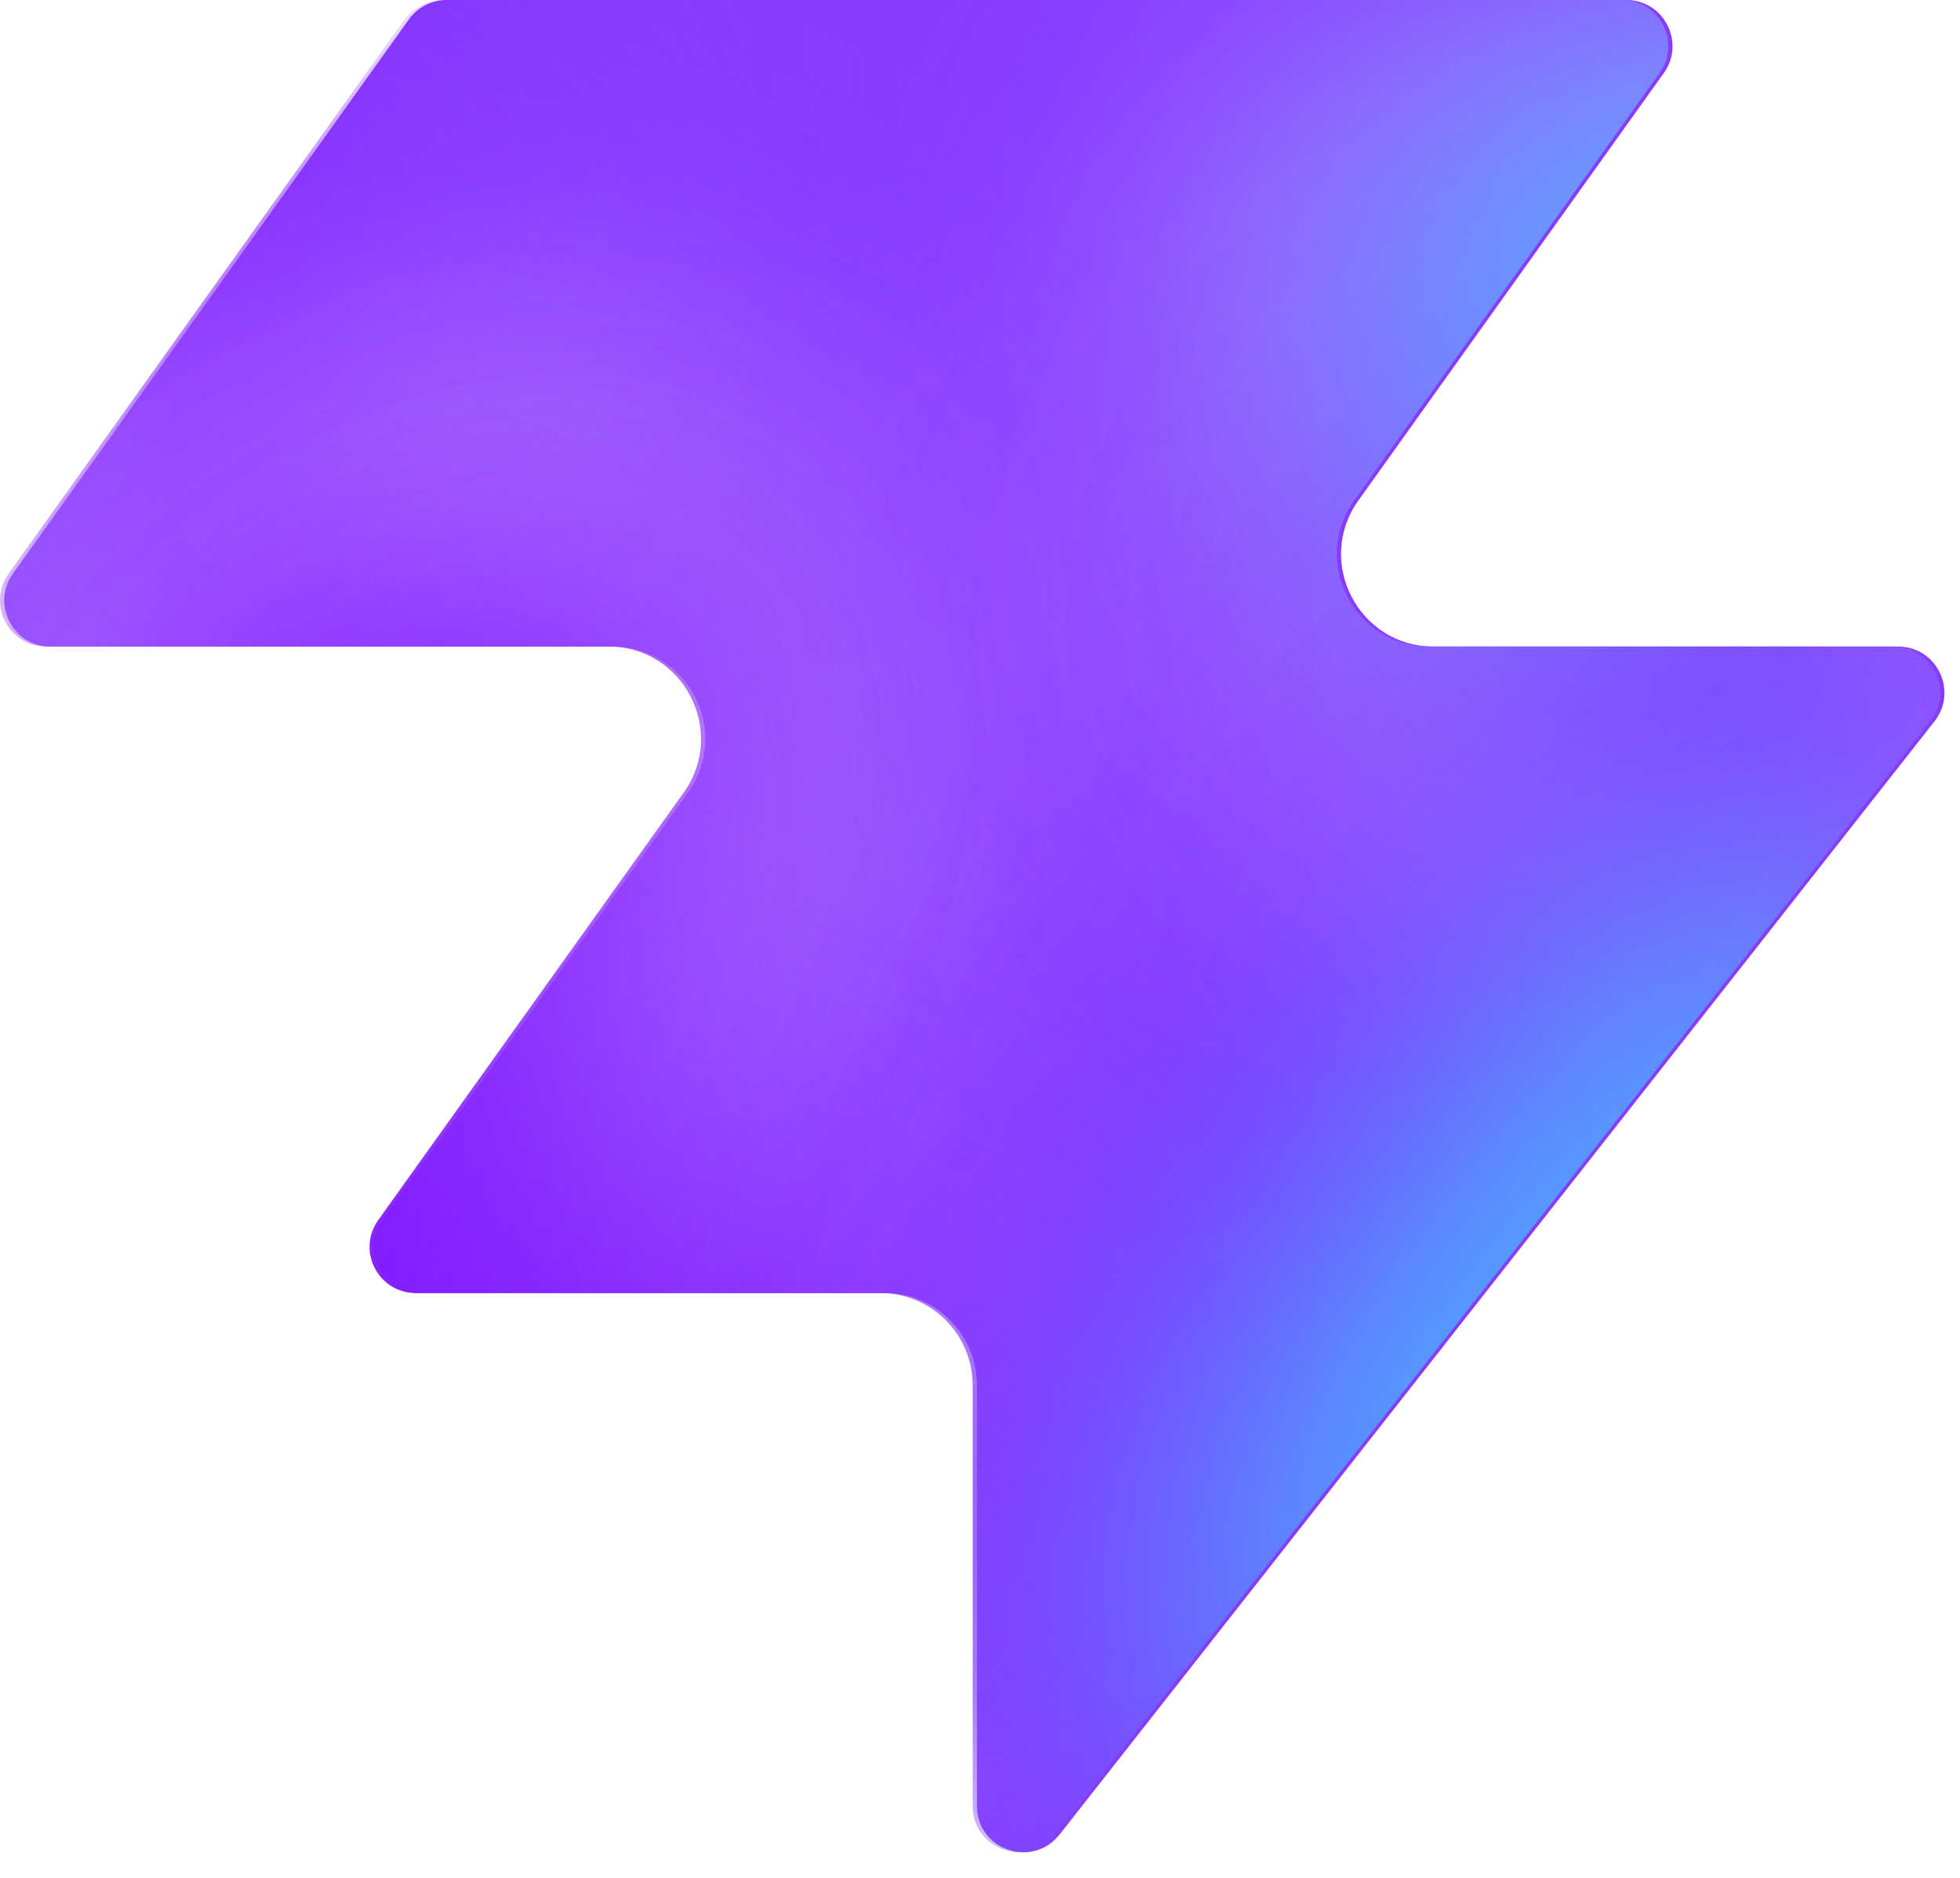
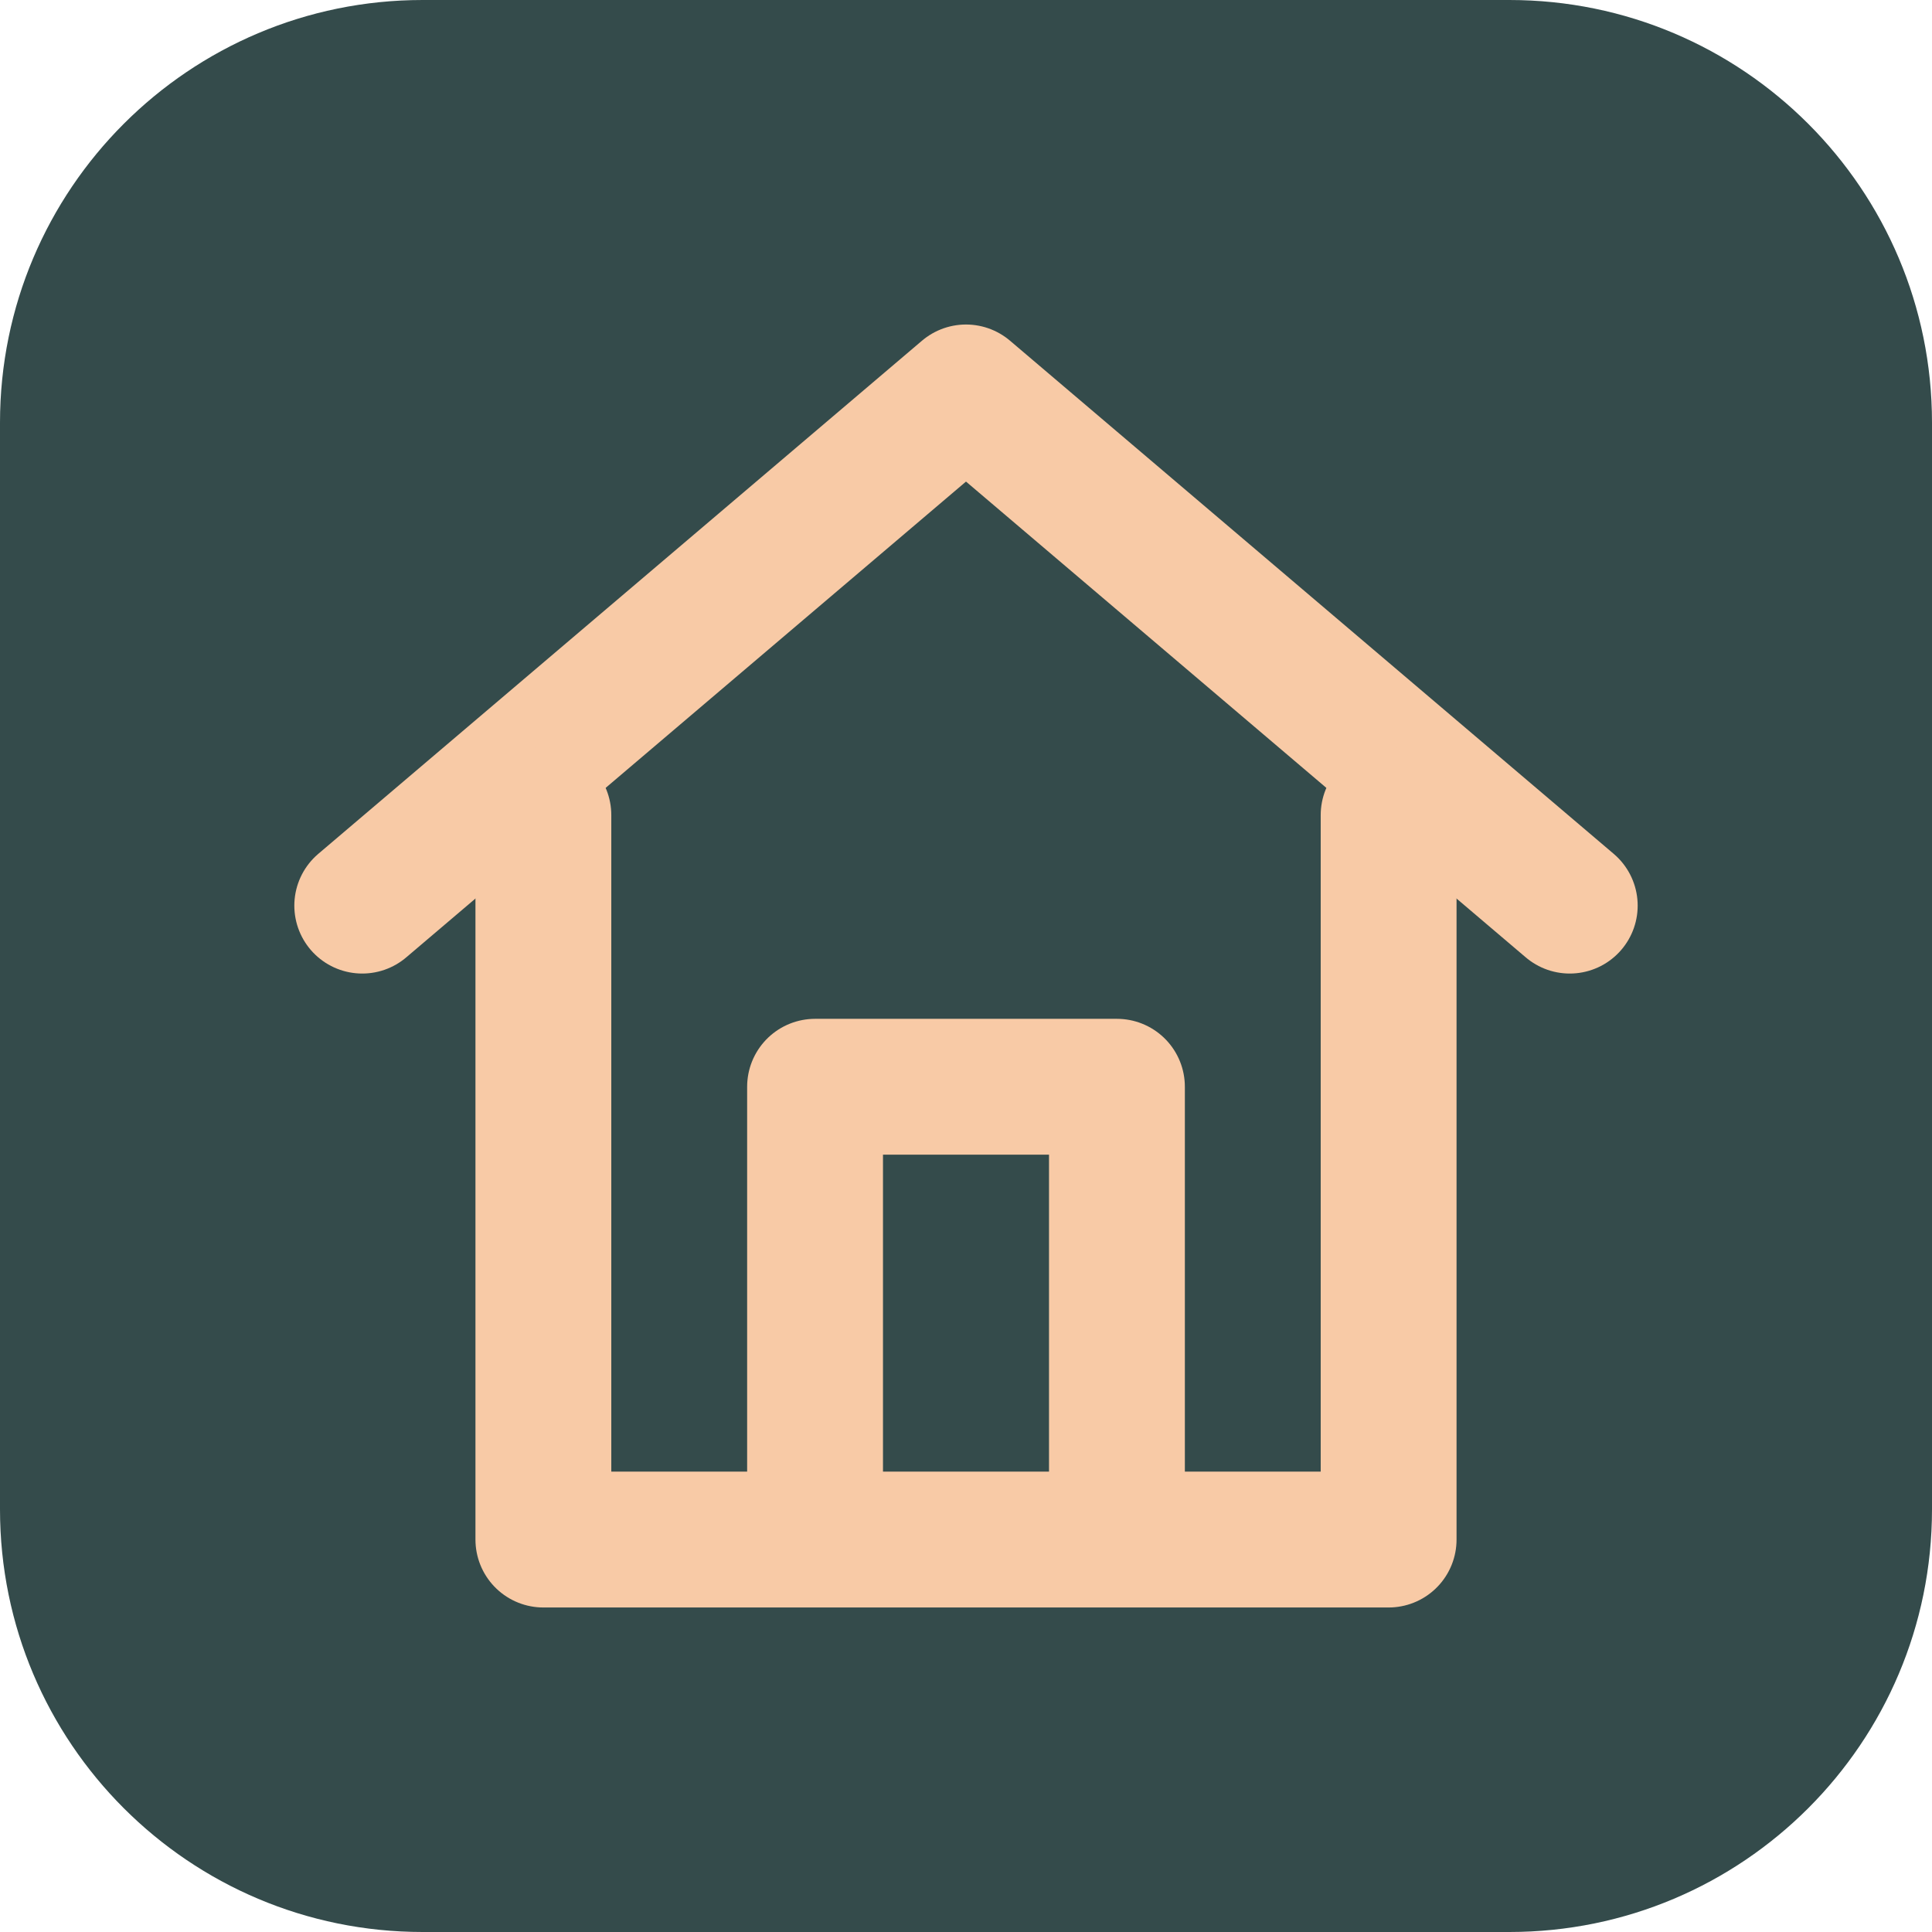
- <svg xmlns="http://www.w3.org/2000/svg" width="48" height="46" fill="none" viewBox="0 0 48 46">
-   <path fill="#863bff" d="M25.946 44.938c-.664.845-2.021.375-2.021-.698V33.937a2.26 2.26 0 0 0-2.262-2.262H10.287c-.92 0-1.456-1.04-.92-1.788l7.48-10.471c1.07-1.497 0-3.578-1.842-3.578H1.237c-.92 0-1.456-1.04-.92-1.788L10.013.474c.214-.297.556-.474.92-.474h28.894c.92 0 1.456 1.04.92 1.788l-7.48 10.471c-1.07 1.498 0 3.579 1.842 3.579h11.377c.943 0 1.473 1.088.89 1.83L25.947 44.94z" style="fill:#863bff;fill:color(display-p3 .525 .23 1);fill-opacity:1" />
-   <mask id="a" width="48" height="46" x="0" y="0" maskUnits="userSpaceOnUse" style="mask-type:alpha">
-     <path fill="#000" d="M25.842 44.938c-.664.844-2.021.375-2.021-.698V33.937a2.26 2.26 0 0 0-2.262-2.262H10.183c-.92 0-1.456-1.04-.92-1.788l7.48-10.471c1.07-1.498 0-3.579-1.842-3.579H1.133c-.92 0-1.456-1.04-.92-1.787L9.91.473c.214-.297.556-.474.92-.474h28.894c.92 0 1.456 1.04.92 1.788l-7.48 10.471c-1.07 1.498 0 3.578 1.842 3.578h11.377c.943 0 1.473 1.088.89 1.832L25.843 44.94z" style="fill:#000;fill-opacity:1" />
-   </mask>
-   <g mask="url(#a)">
-     <g filter="url(#b)">
-       <ellipse cx="5.508" cy="14.704" fill="#ede6ff" rx="5.508" ry="14.704" style="fill:#ede6ff;fill:color(display-p3 .927 .903 1);fill-opacity:1" transform="matrix(.00324 1 1 -.00324 -4.47 31.516)" />
-     </g>
-     <g filter="url(#c)">
-       <ellipse cx="10.399" cy="29.851" fill="#ede6ff" rx="10.399" ry="29.851" style="fill:#ede6ff;fill:color(display-p3 .927 .903 1);fill-opacity:1" transform="matrix(.00324 1 1 -.00324 -39.328 7.883)" />
-     </g>
-     <g filter="url(#d)">
-       <ellipse cx="5.508" cy="30.487" fill="#7e14ff" rx="5.508" ry="30.487" style="fill:#7e14ff;fill:color(display-p3 .492 .077 1);fill-opacity:1" transform="rotate(89.814 -25.913 -14.639)scale(1 -1)" />
-     </g>
-     <g filter="url(#e)">
-       <ellipse cx="5.508" cy="30.599" fill="#7e14ff" rx="5.508" ry="30.599" style="fill:#7e14ff;fill:color(display-p3 .492 .077 1);fill-opacity:1" transform="rotate(89.814 -32.644 -3.334)scale(1 -1)" />
-     </g>
-     <g filter="url(#f)">
-       <ellipse cx="5.508" cy="30.599" fill="#7e14ff" rx="5.508" ry="30.599" style="fill:#7e14ff;fill:color(display-p3 .492 .077 1);fill-opacity:1" transform="matrix(.00324 1 1 -.00324 -34.34 30.47)" />
-     </g>
-     <g filter="url(#g)">
-       <ellipse cx="14.072" cy="22.078" fill="#ede6ff" rx="14.072" ry="22.078" style="fill:#ede6ff;fill:color(display-p3 .927 .903 1);fill-opacity:1" transform="rotate(93.35 24.506 48.493)scale(-1 1)" />
-     </g>
-     <g filter="url(#h)">
-       <ellipse cx="3.47" cy="21.501" fill="#7e14ff" rx="3.47" ry="21.501" style="fill:#7e14ff;fill:color(display-p3 .492 .077 1);fill-opacity:1" transform="rotate(89.009 28.708 47.59)scale(-1 1)" />
-     </g>
-     <g filter="url(#i)">
-       <ellipse cx="3.47" cy="21.501" fill="#7e14ff" rx="3.47" ry="21.501" style="fill:#7e14ff;fill:color(display-p3 .492 .077 1);fill-opacity:1" transform="rotate(89.009 28.708 47.59)scale(-1 1)" />
-     </g>
-     <g filter="url(#j)">
-       <ellipse cx=".387" cy="8.972" fill="#7e14ff" rx="4.407" ry="29.108" style="fill:#7e14ff;fill:color(display-p3 .492 .077 1);fill-opacity:1" transform="rotate(39.51 .387 8.972)" />
-     </g>
-     <g filter="url(#k)">
-       <ellipse cx="47.523" cy="-6.092" fill="#7e14ff" rx="4.407" ry="29.108" style="fill:#7e14ff;fill:color(display-p3 .492 .077 1);fill-opacity:1" transform="rotate(37.892 47.523 -6.092)" />
-     </g>
-     <g filter="url(#l)">
-       <ellipse cx="41.412" cy="6.333" fill="#47bfff" rx="5.971" ry="9.665" style="fill:#47bfff;fill:color(display-p3 .28 .748 1);fill-opacity:1" transform="rotate(37.892 41.412 6.333)" />
-     </g>
-     <g filter="url(#m)">
-       <ellipse cx="-1.879" cy="38.332" fill="#7e14ff" rx="4.407" ry="29.108" style="fill:#7e14ff;fill:color(display-p3 .492 .077 1);fill-opacity:1" transform="rotate(37.892 -1.88 38.332)" />
-     </g>
-     <g filter="url(#n)">
-       <ellipse cx="-1.879" cy="38.332" fill="#7e14ff" rx="4.407" ry="29.108" style="fill:#7e14ff;fill:color(display-p3 .492 .077 1);fill-opacity:1" transform="rotate(37.892 -1.88 38.332)" />
-     </g>
-     <g filter="url(#o)">
-       <ellipse cx="35.651" cy="29.907" fill="#7e14ff" rx="4.407" ry="29.108" style="fill:#7e14ff;fill:color(display-p3 .492 .077 1);fill-opacity:1" transform="rotate(37.892 35.651 29.907)" />
-     </g>
-     <g filter="url(#p)">
-       <ellipse cx="38.418" cy="32.4" fill="#47bfff" rx="5.971" ry="15.297" style="fill:#47bfff;fill:color(display-p3 .28 .748 1);fill-opacity:1" transform="rotate(37.892 38.418 32.4)" />
-     </g>
-   </g>
-   <defs>
-     <filter id="b" width="60.045" height="41.654" x="-19.77" y="16.149" color-interpolation-filters="sRGB" filterUnits="userSpaceOnUse">
-       <feFlood flood-opacity="0" result="BackgroundImageFix" />
-       <feBlend in="SourceGraphic" in2="BackgroundImageFix" result="shape" />
-       <feGaussianBlur result="effect1_foregroundBlur_2002_17158" stdDeviation="7.659" />
-     </filter>
-     <filter id="c" width="90.34" height="51.437" x="-54.613" y="-7.533" color-interpolation-filters="sRGB" filterUnits="userSpaceOnUse">
-       <feFlood flood-opacity="0" result="BackgroundImageFix" />
-       <feBlend in="SourceGraphic" in2="BackgroundImageFix" result="shape" />
-       <feGaussianBlur result="effect1_foregroundBlur_2002_17158" stdDeviation="7.659" />
-     </filter>
-     <filter id="d" width="79.355" height="29.4" x="-49.64" y="2.03" color-interpolation-filters="sRGB" filterUnits="userSpaceOnUse">
-       <feFlood flood-opacity="0" result="BackgroundImageFix" />
-       <feBlend in="SourceGraphic" in2="BackgroundImageFix" result="shape" />
-       <feGaussianBlur result="effect1_foregroundBlur_2002_17158" stdDeviation="4.596" />
-     </filter>
-     <filter id="e" width="79.579" height="29.4" x="-45.045" y="20.029" color-interpolation-filters="sRGB" filterUnits="userSpaceOnUse">
-       <feFlood flood-opacity="0" result="BackgroundImageFix" />
-       <feBlend in="SourceGraphic" in2="BackgroundImageFix" result="shape" />
-       <feGaussianBlur result="effect1_foregroundBlur_2002_17158" stdDeviation="4.596" />
-     </filter>
-     <filter id="f" width="79.579" height="29.4" x="-43.513" y="21.178" color-interpolation-filters="sRGB" filterUnits="userSpaceOnUse">
-       <feFlood flood-opacity="0" result="BackgroundImageFix" />
-       <feBlend in="SourceGraphic" in2="BackgroundImageFix" result="shape" />
-       <feGaussianBlur result="effect1_foregroundBlur_2002_17158" stdDeviation="4.596" />
-     </filter>
-     <filter id="g" width="74.749" height="58.852" x="15.756" y="-17.901" color-interpolation-filters="sRGB" filterUnits="userSpaceOnUse">
-       <feFlood flood-opacity="0" result="BackgroundImageFix" />
-       <feBlend in="SourceGraphic" in2="BackgroundImageFix" result="shape" />
-       <feGaussianBlur result="effect1_foregroundBlur_2002_17158" stdDeviation="7.659" />
-     </filter>
-     <filter id="h" width="61.377" height="25.362" x="23.548" y="2.284" color-interpolation-filters="sRGB" filterUnits="userSpaceOnUse">
-       <feFlood flood-opacity="0" result="BackgroundImageFix" />
-       <feBlend in="SourceGraphic" in2="BackgroundImageFix" result="shape" />
-       <feGaussianBlur result="effect1_foregroundBlur_2002_17158" stdDeviation="4.596" />
-     </filter>
-     <filter id="i" width="61.377" height="25.362" x="23.548" y="2.284" color-interpolation-filters="sRGB" filterUnits="userSpaceOnUse">
-       <feFlood flood-opacity="0" result="BackgroundImageFix" />
-       <feBlend in="SourceGraphic" in2="BackgroundImageFix" result="shape" />
-       <feGaussianBlur result="effect1_foregroundBlur_2002_17158" stdDeviation="4.596" />
-     </filter>
-     <filter id="j" width="56.045" height="63.649" x="-27.636" y="-22.853" color-interpolation-filters="sRGB" filterUnits="userSpaceOnUse">
-       <feFlood flood-opacity="0" result="BackgroundImageFix" />
-       <feBlend in="SourceGraphic" in2="BackgroundImageFix" result="shape" />
-       <feGaussianBlur result="effect1_foregroundBlur_2002_17158" stdDeviation="4.596" />
-     </filter>
-     <filter id="k" width="54.814" height="64.646" x="20.116" y="-38.415" color-interpolation-filters="sRGB" filterUnits="userSpaceOnUse">
-       <feFlood flood-opacity="0" result="BackgroundImageFix" />
-       <feBlend in="SourceGraphic" in2="BackgroundImageFix" result="shape" />
-       <feGaussianBlur result="effect1_foregroundBlur_2002_17158" stdDeviation="4.596" />
-     </filter>
-     <filter id="l" width="33.541" height="35.313" x="24.641" y="-11.323" color-interpolation-filters="sRGB" filterUnits="userSpaceOnUse">
-       <feFlood flood-opacity="0" result="BackgroundImageFix" />
-       <feBlend in="SourceGraphic" in2="BackgroundImageFix" result="shape" />
-       <feGaussianBlur result="effect1_foregroundBlur_2002_17158" stdDeviation="4.596" />
-     </filter>
-     <filter id="m" width="54.814" height="64.646" x="-29.286" y="6.009" color-interpolation-filters="sRGB" filterUnits="userSpaceOnUse">
-       <feFlood flood-opacity="0" result="BackgroundImageFix" />
-       <feBlend in="SourceGraphic" in2="BackgroundImageFix" result="shape" />
-       <feGaussianBlur result="effect1_foregroundBlur_2002_17158" stdDeviation="4.596" />
-     </filter>
-     <filter id="n" width="54.814" height="64.646" x="-29.286" y="6.009" color-interpolation-filters="sRGB" filterUnits="userSpaceOnUse">
-       <feFlood flood-opacity="0" result="BackgroundImageFix" />
-       <feBlend in="SourceGraphic" in2="BackgroundImageFix" result="shape" />
-       <feGaussianBlur result="effect1_foregroundBlur_2002_17158" stdDeviation="4.596" />
-     </filter>
-     <filter id="o" width="54.814" height="64.646" x="8.244" y="-2.416" color-interpolation-filters="sRGB" filterUnits="userSpaceOnUse">
-       <feFlood flood-opacity="0" result="BackgroundImageFix" />
-       <feBlend in="SourceGraphic" in2="BackgroundImageFix" result="shape" />
-       <feGaussianBlur result="effect1_foregroundBlur_2002_17158" stdDeviation="4.596" />
-     </filter>
-     <filter id="p" width="39.409" height="43.623" x="18.713" y="10.588" color-interpolation-filters="sRGB" filterUnits="userSpaceOnUse">
-       <feFlood flood-opacity="0" result="BackgroundImageFix" />
-       <feBlend in="SourceGraphic" in2="BackgroundImageFix" result="shape" />
-       <feGaussianBlur result="effect1_foregroundBlur_2002_17158" stdDeviation="4.596" />
-     </filter>
-   </defs>
+ <svg xmlns="http://www.w3.org/2000/svg" viewBox="0 0 64 64">
+   <rect width="64" height="64" rx="14" fill="#344B4B" />
+   <path d="M12 30 32 13 52 30" fill="none" stroke="#F8CAA6" stroke-width="4.5" stroke-linecap="round" stroke-linejoin="round" />
+   <path d="M18 27v24h28V27M27 51V36h10v15" fill="none" stroke="#F8CAA6" stroke-width="4.5" stroke-linecap="round" stroke-linejoin="round" />
</svg>
